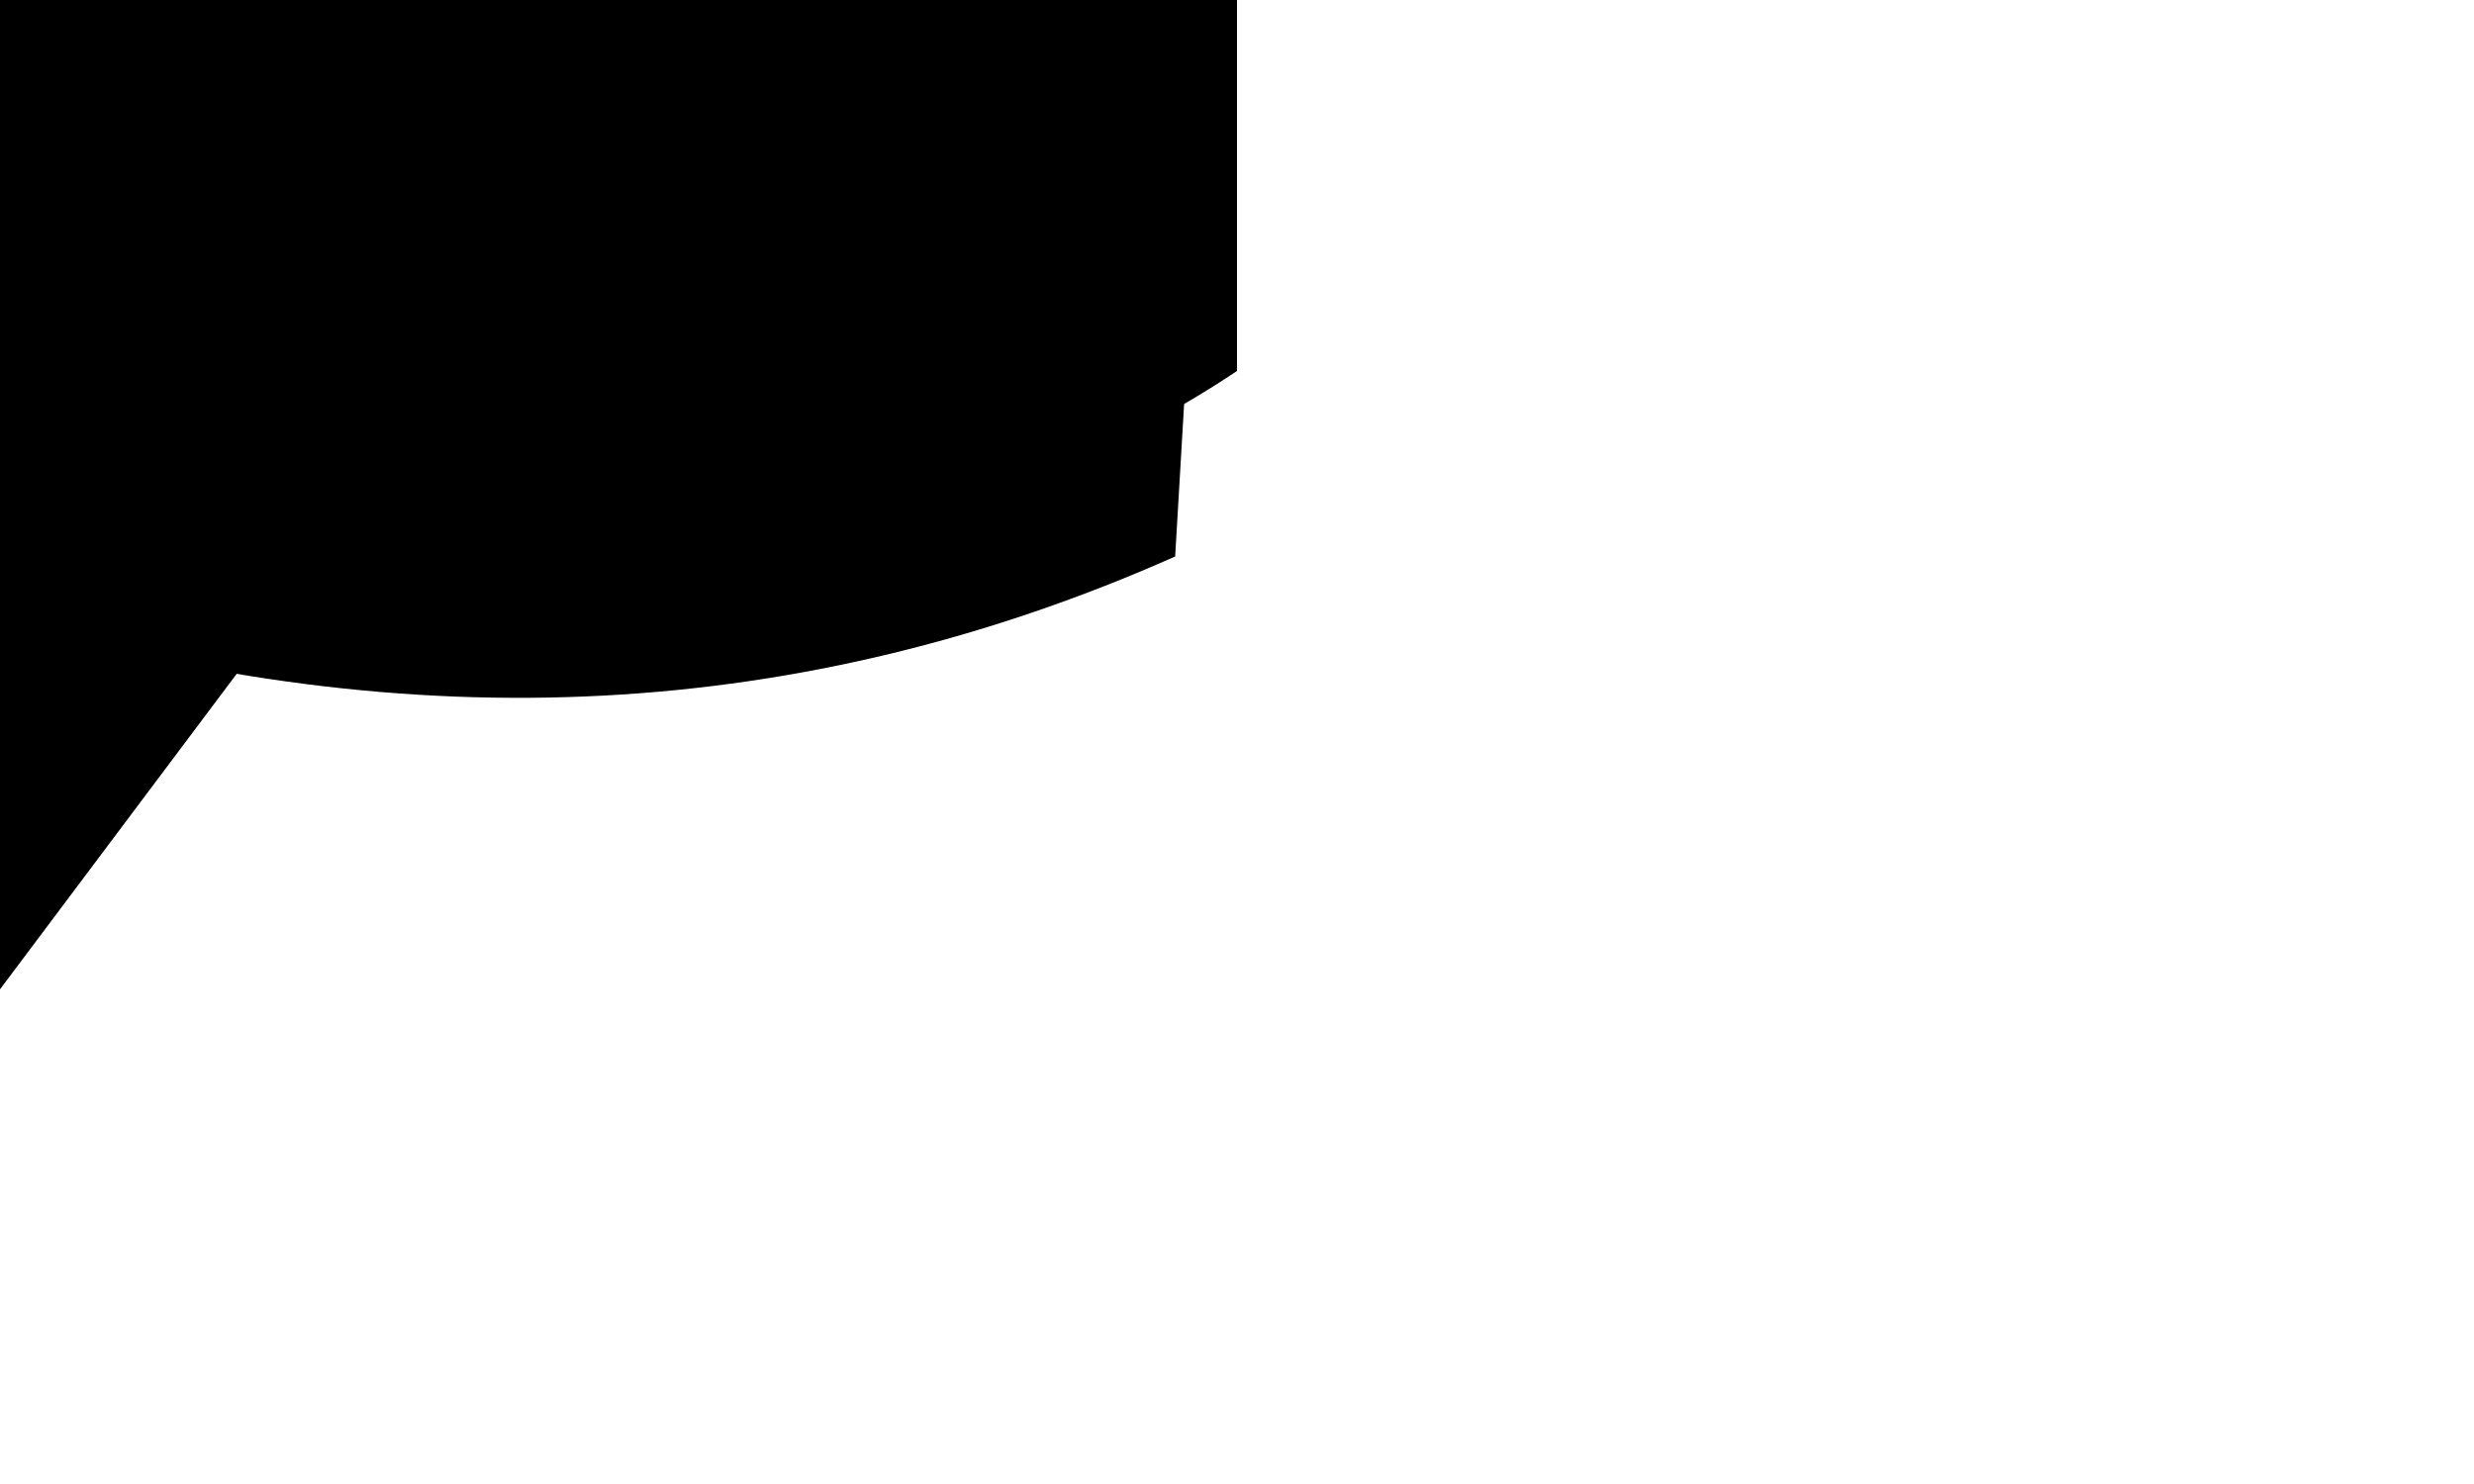
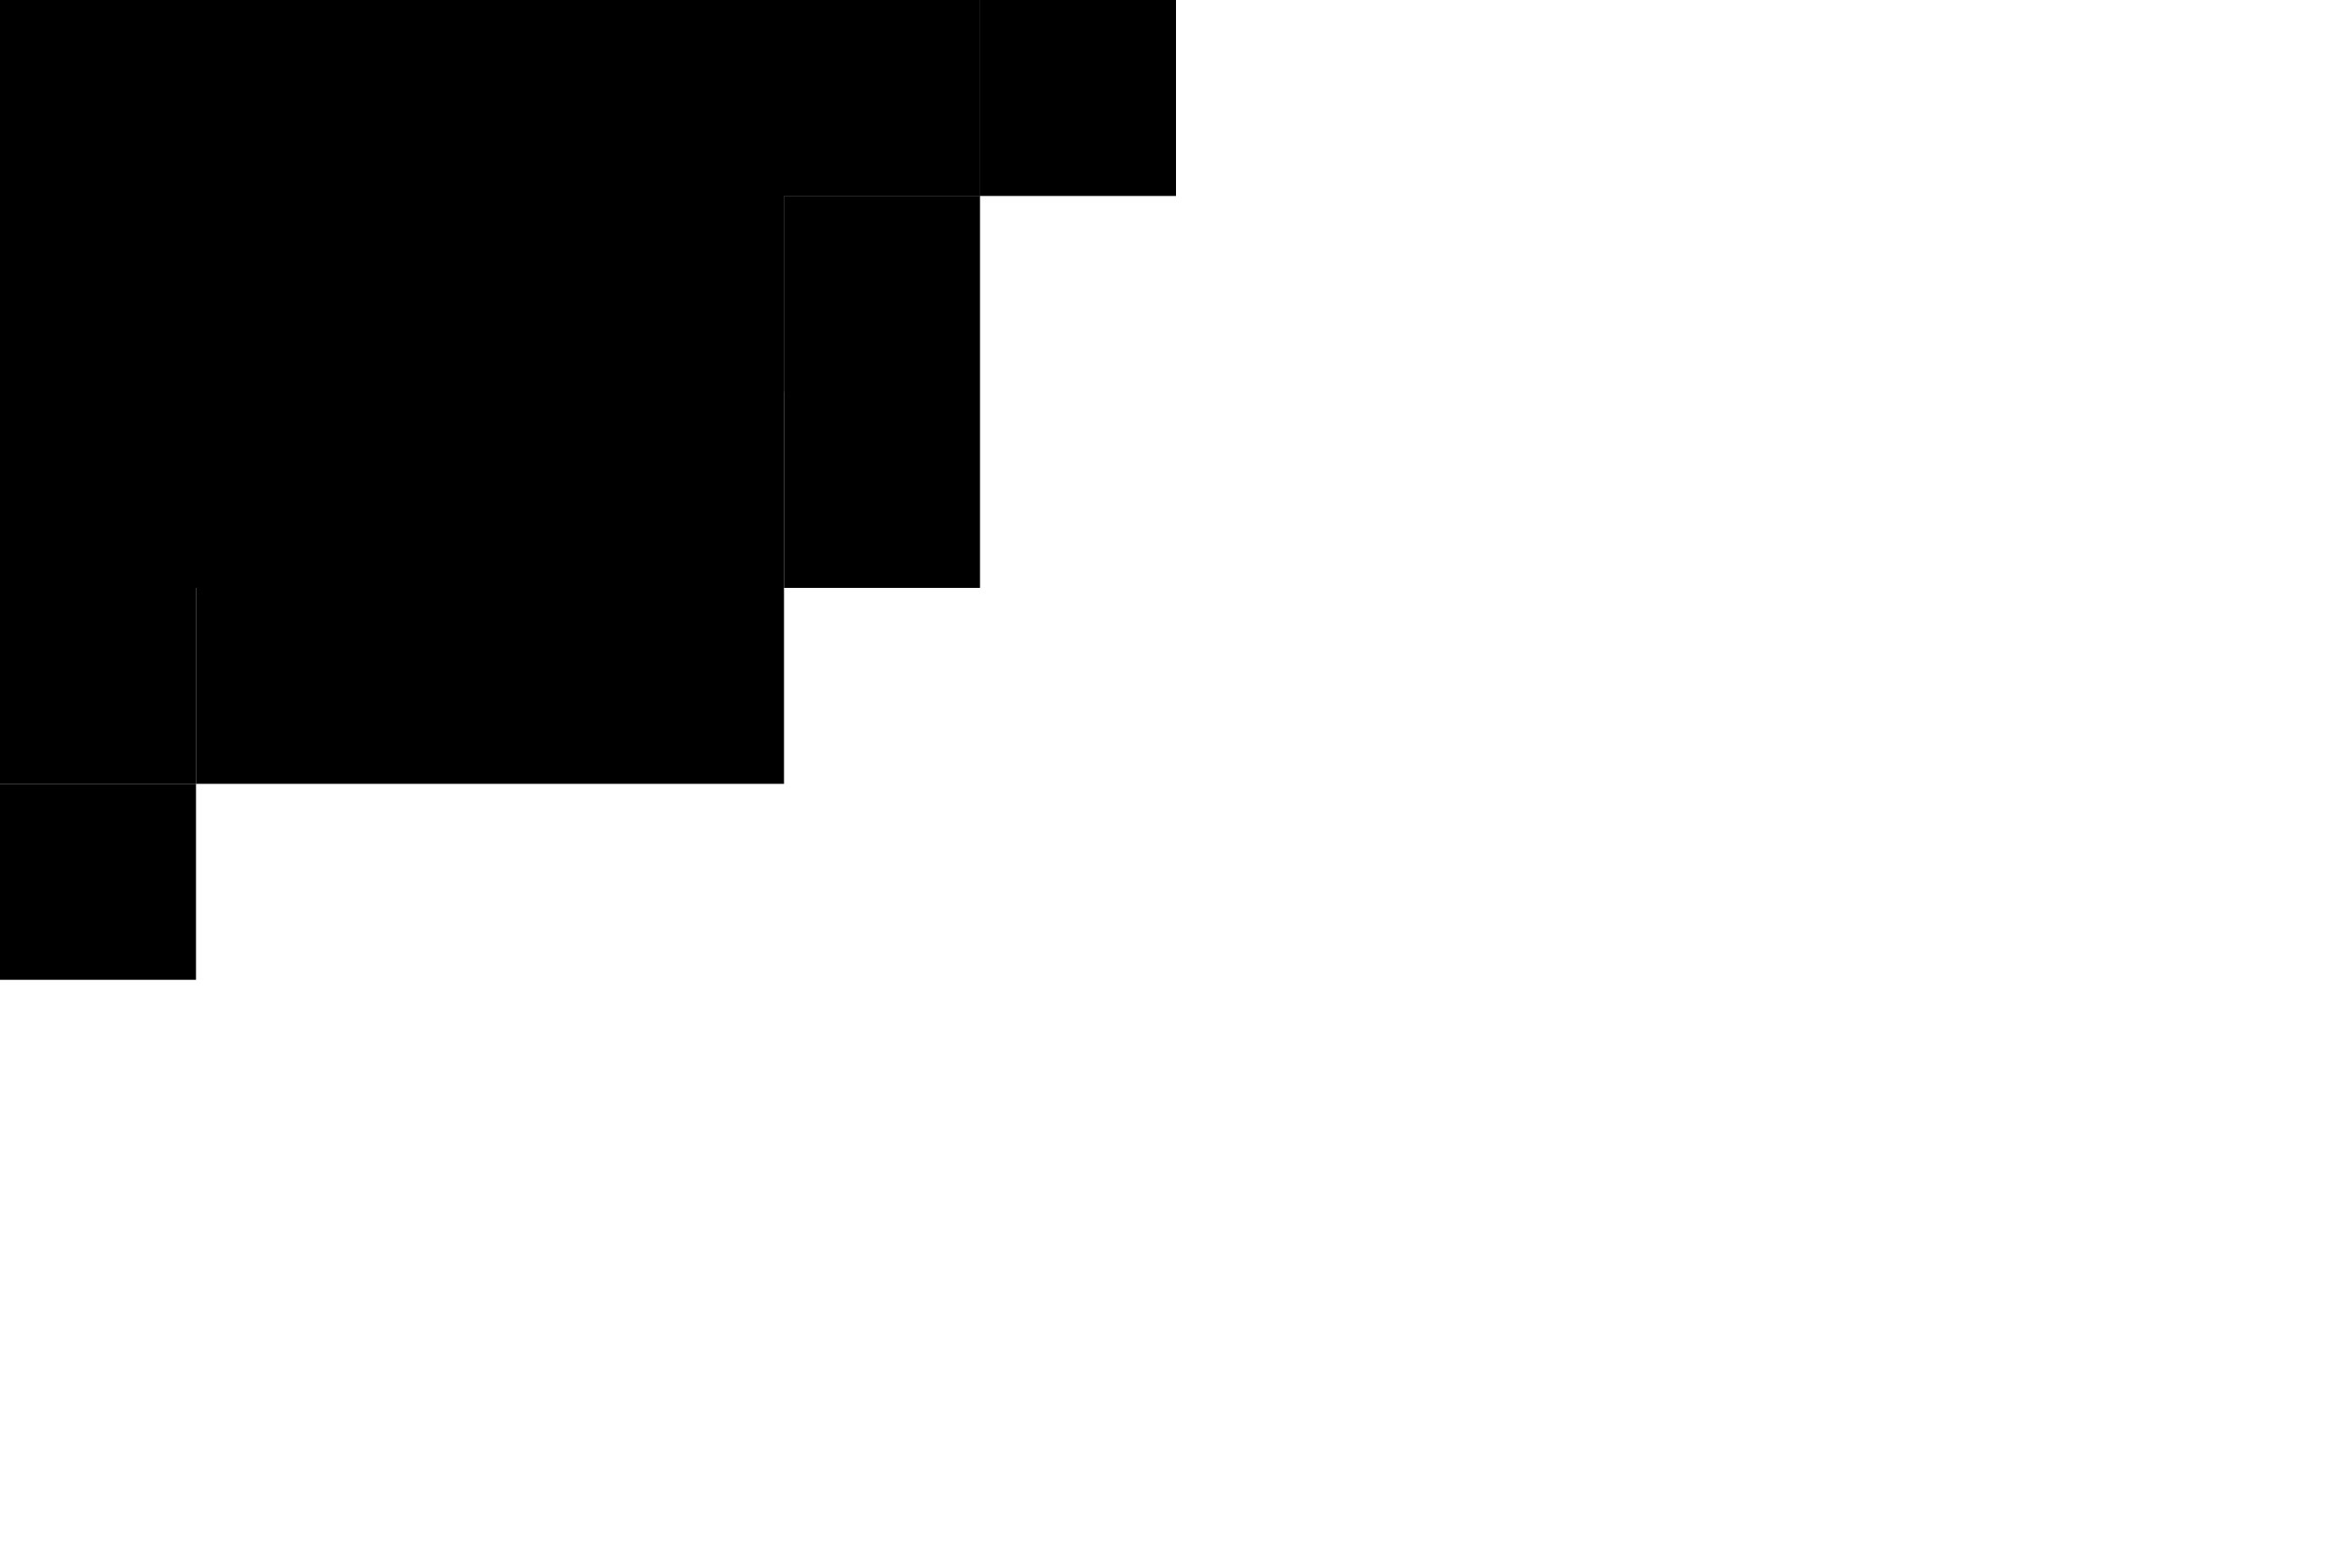
<svg xmlns="http://www.w3.org/2000/svg" data-bone="pelvis">
-   <path class="part part--pants" d="M-10 -4 Q0 -2 10 -4 L9.5 4.5 Q5 6.5 0 5 Q-5 6.5 -9.5 4.5 Z" />
-   <path class="part part--armor" d="M-10 -4 Q0 -1 10 -4 L10 3 Q7 5 3 4 L0 8 L-3 4 Q-7 5 -10 3 Z" />
-   <path class="part part--trim" d="M-10 -4 Q0 -1 10 -4 L9 -2 Q0 0 -9 -2 Z" />
-   <path class="part part--plate" d="M-4 -1 L4 -1 L3 4 L0 7 L-3 4 Z" />
-   <path class="part part--goldlight" d="M-2 -1 L2 -1 L2 2 L-2 2 Z" />
+   <path class="part part--pixel-outline" d="M-10 -6h2v2h-2z M-8 -6h2v2h-2z M-6 -6h2v2h-2z M-4 -6h2v2h-2z M-2 -6h2v2h-2z M0 -6h2v2h-2z M2 -6h2v2h-2z M4 -6h2v2h-2z M6 -6h2v2h-2z M8 -6h2v2h-2z M-12 -4h2v2h-2z M10 -4h2v2h-2z M-12 -2h2v2h-2z M10 -2h2v2h-2z M-12 0h2v2h-2z M10 0h2v2h-2z M-12 2h2v2h-2z M8 2h2v2h-2z M-10 4h2v2h-2z M8 4h2v2h-2z M-8 6h2v2h-2z M-6 6h2v2h-2z M-4 6h2v2h-2z M2 6h2v2h-2z M4 6h2v2h-2z M6 6h2v2h-2z M-2 8h2v2h-2z M0 8h2v2h-2z" />
+   <path class="part part--pants" d="M-10 -4h2v2h-2z M-8 -4h2v2h-2z M-6 -4h2v2h-2z M-4 -4h2v2h-2z M-2 -4h2v2h-2z M0 -4h2v2h-2z M2 -4h2v2h-2z M4 -4h2v2h-2z M6 -4h2v2h-2z M8 -4h2v2h-2z M-10 -2h2v2h-2z M-8 -2h2v2h-2z M-6 -2h2v2h-2z M-4 -2h2v2h-2z M-2 -2h2v2h-2z M0 -2h2v2h-2z M2 -2h2v2h-2z M4 -2h2v2h-2z M6 -2h2v2h-2z M8 -2h2v2h-2z M-10 0h2v2h-2z M-8 0h2v2h-2z M-6 0h2v2h-2z M-4 0h2v2h-2z M-2 0h2v2h-2z M0 0h2v2h-2z M2 0h2v2h-2z M4 0h2v2h-2z M6 0h2v2h-2z M8 0h2v2h-2z M-10 2h2v2h-2z M-8 2h2v2h-2z M-6 2h2v2h-2z M-4 2h2v2h-2z M-2 2h2v2h-2z M0 2h2v2h-2z M2 2h2v2h-2z M4 2h2v2h-2z M6 2h2v2h-2z M-8 4h2v2h-2z M-6 4h2v2h-2z M-4 4h2v2h-2z M-2 4h2v2h-2z M0 4h2v2h-2z M2 4h2v2h-2z M4 4h2v2h-2z M6 4h2v2h-2z" />
+   <path class="part part--armor" d="M-10 -4h2v2h-2z M-8 -4h2v2h-2z M-6 -4h2v2h-2z M-4 -4h2v2h-2z M-2 -4h2v2h-2z M0 -4h2v2h-2z M2 -4h2v2h-2z M4 -4h2v2h-2z M6 -4h2v2h-2z M8 -4h2v2h-2z M-10 -2h2v2h-2z M-8 -2h2v2h-2z M-6 -2h2v2h-2z M-4 -2h2v2h-2z M-2 -2h2v2h-2z M0 -2h2v2h-2z M2 -2h2v2h-2z M4 -2h2v2h-2z M6 -2h2v2h-2z M8 -2h2v2h-2z M-10 0h2v2h-2z M-8 0h2v2h-2z M-6 0h2v2h-2z M-4 0h2v2h-2z M-2 0h2v2h-2z M0 0h2v2h-2z M2 0h2v2h-2z M4 0h2v2h-2z M6 0h2v2h-2z M8 0h2v2h-2z M-10 2h2v2h-2z M-8 2h2v2h-2z M-6 2h2v2h-2z M-4 2h2v2h-2z M-2 2h2v2h-2z M0 2h2v2h-2z M2 2h2v2h-2z M4 2h2v2h-2z M6 2h2v2h-2z M-2 4h2v2h-2z M0 4h2v2h-2z M-2 6h2v2h-2z M0 6h2v2h-2z" />
+   <path class="part part--trim" d="M-10 -4h2v2h-2z M-8 -4h2v2h-2z M-6 -4h2v2h-2z M-4 -4h2v2h-2z M-2 -4h2v2h-2z M0 -4h2v2h-2z M2 -4h2v2h-2z M4 -4h2v2h-2z M6 -4h2v2h-2z" />
+   <path class="part part--plate" d="M-4 -2h2v2h-2z M-2 -2h2v2h-2z M0 -2h2v2h-2z M-4 0h2v2h-2z M-2 0h2v2h-2z M0 0h2v2h-2z M2 0h2v2h-2z M-4 2h2v2h-2z M-2 2h2v2h-2z M0 2h2v2h-2z M-2 4h2v2h-2z M0 4h2v2h-2z" />
+   <path class="part part--goldlight" d="M-2 -2h2v2h-2z M0 -2h2v2h-2z M-2 0h2v2h-2z M0 0h2v2h-2z" />
</svg>
